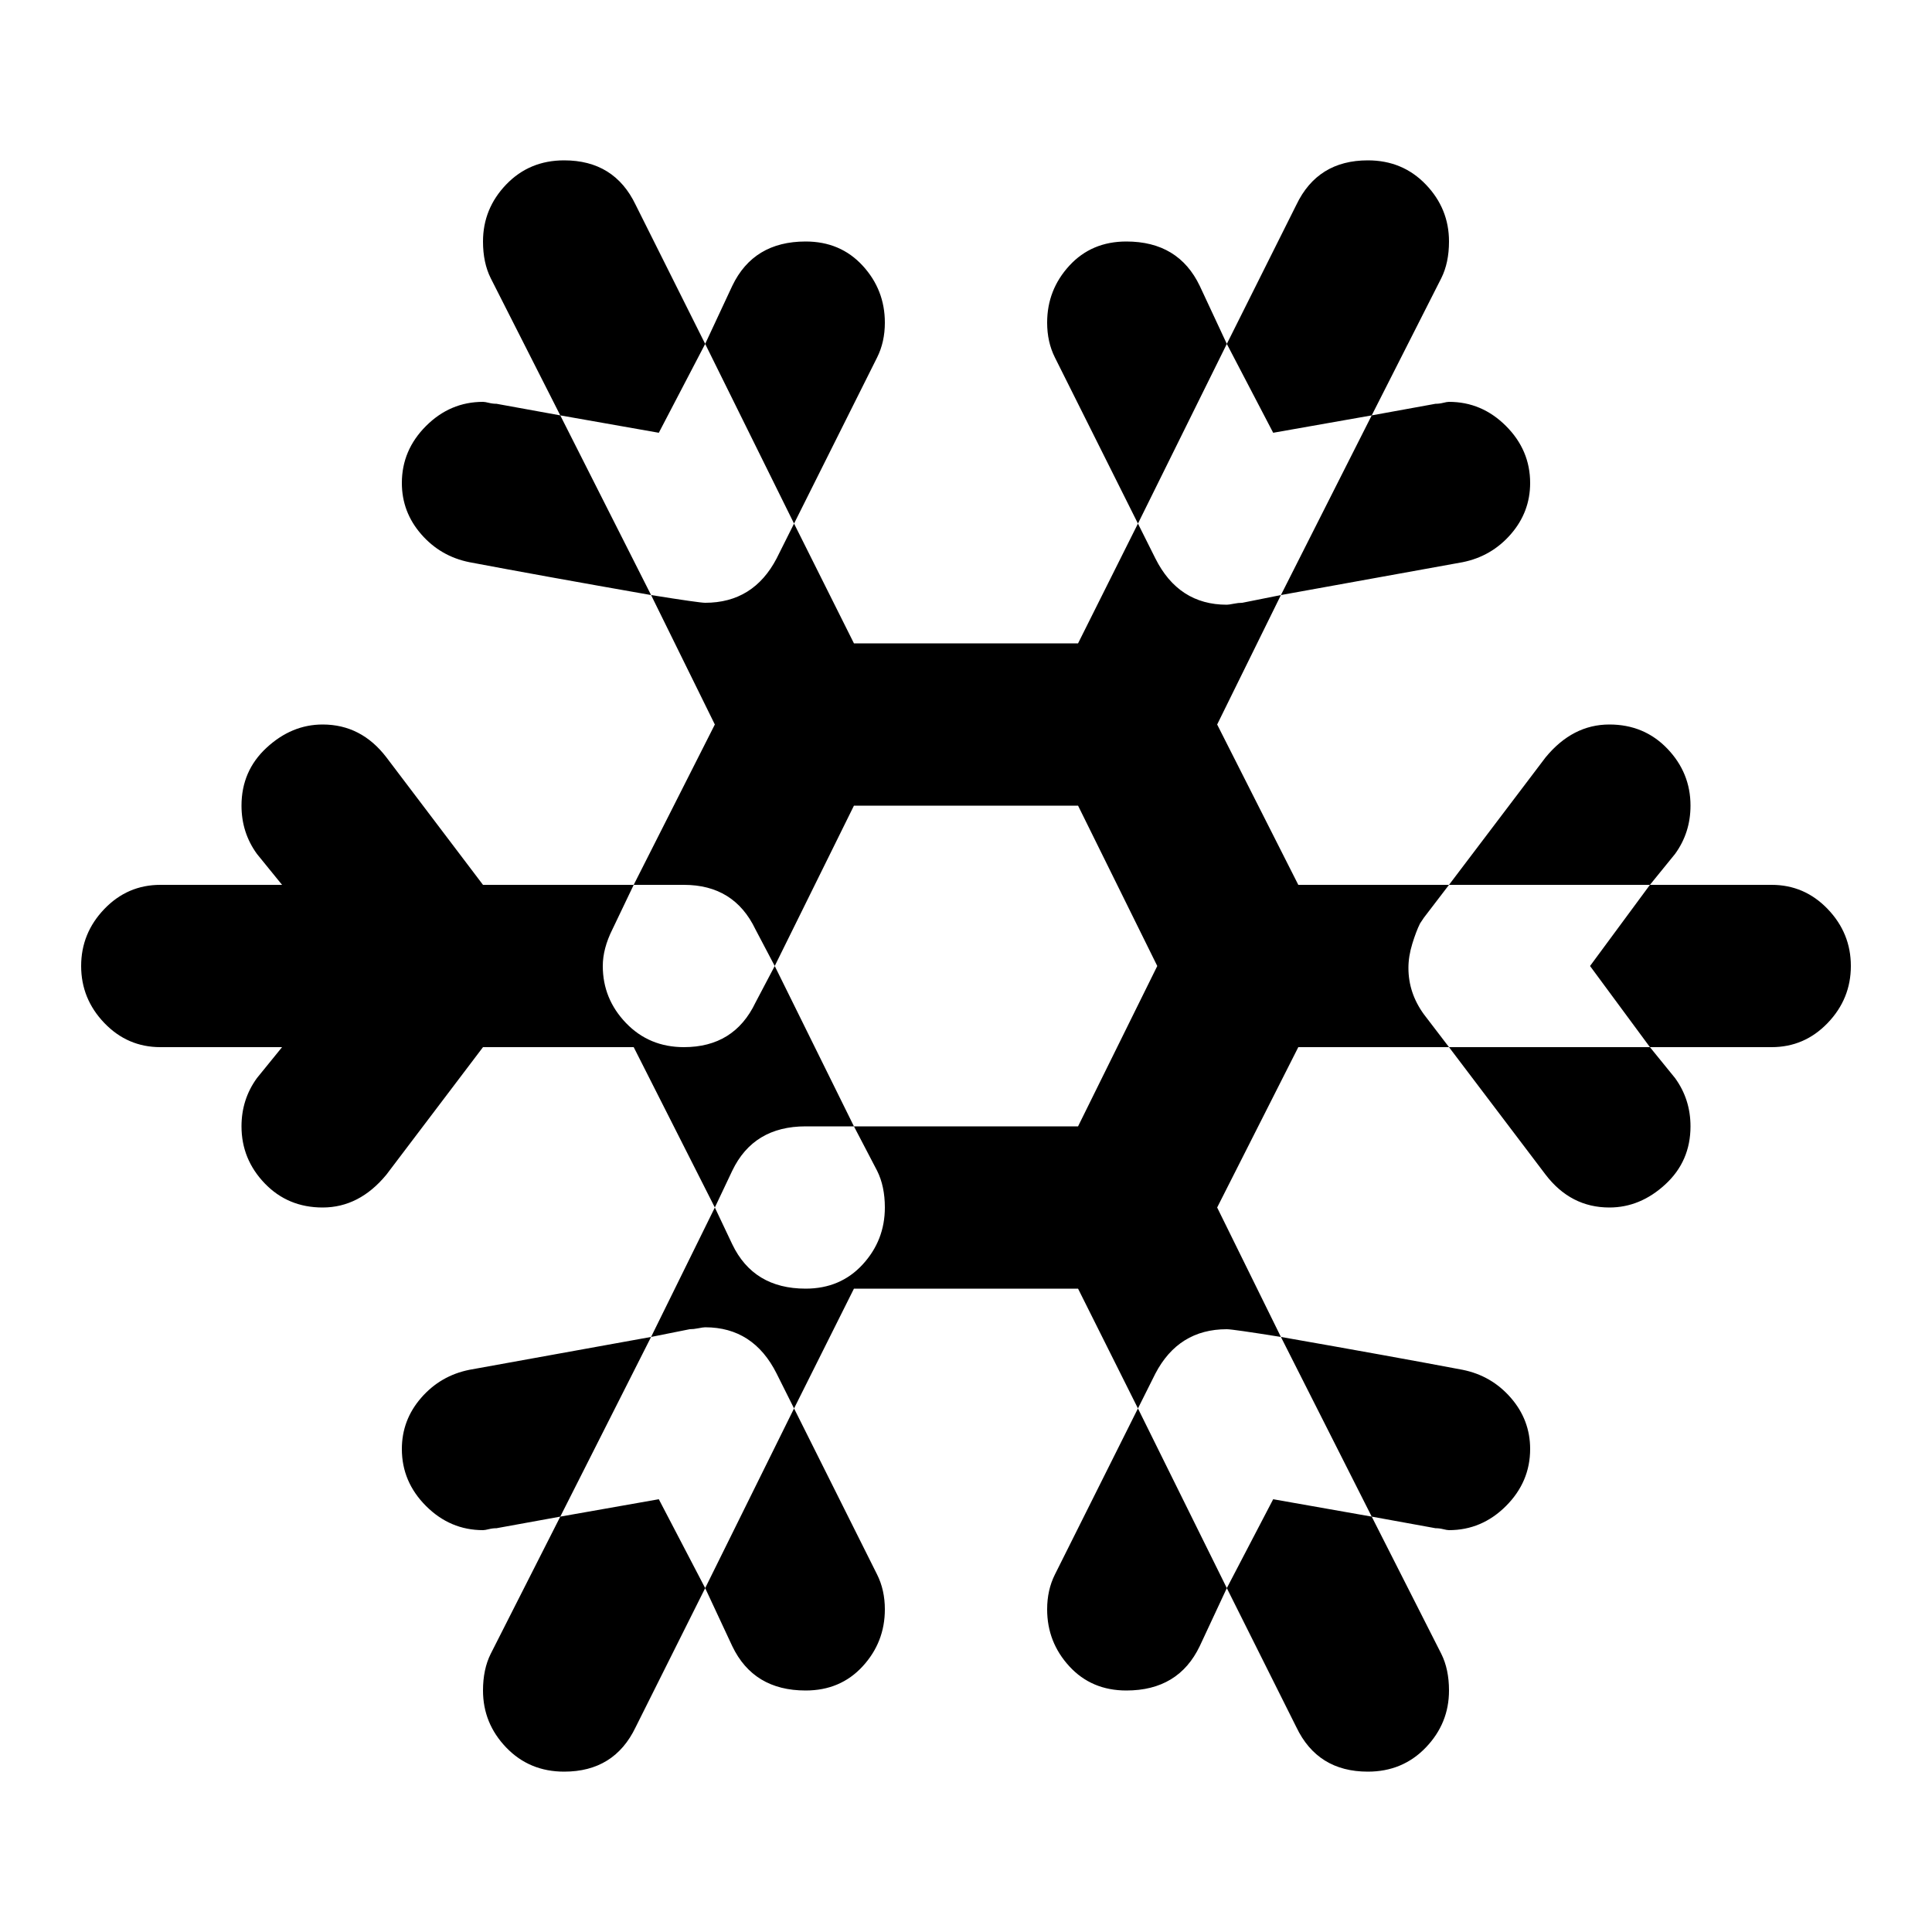
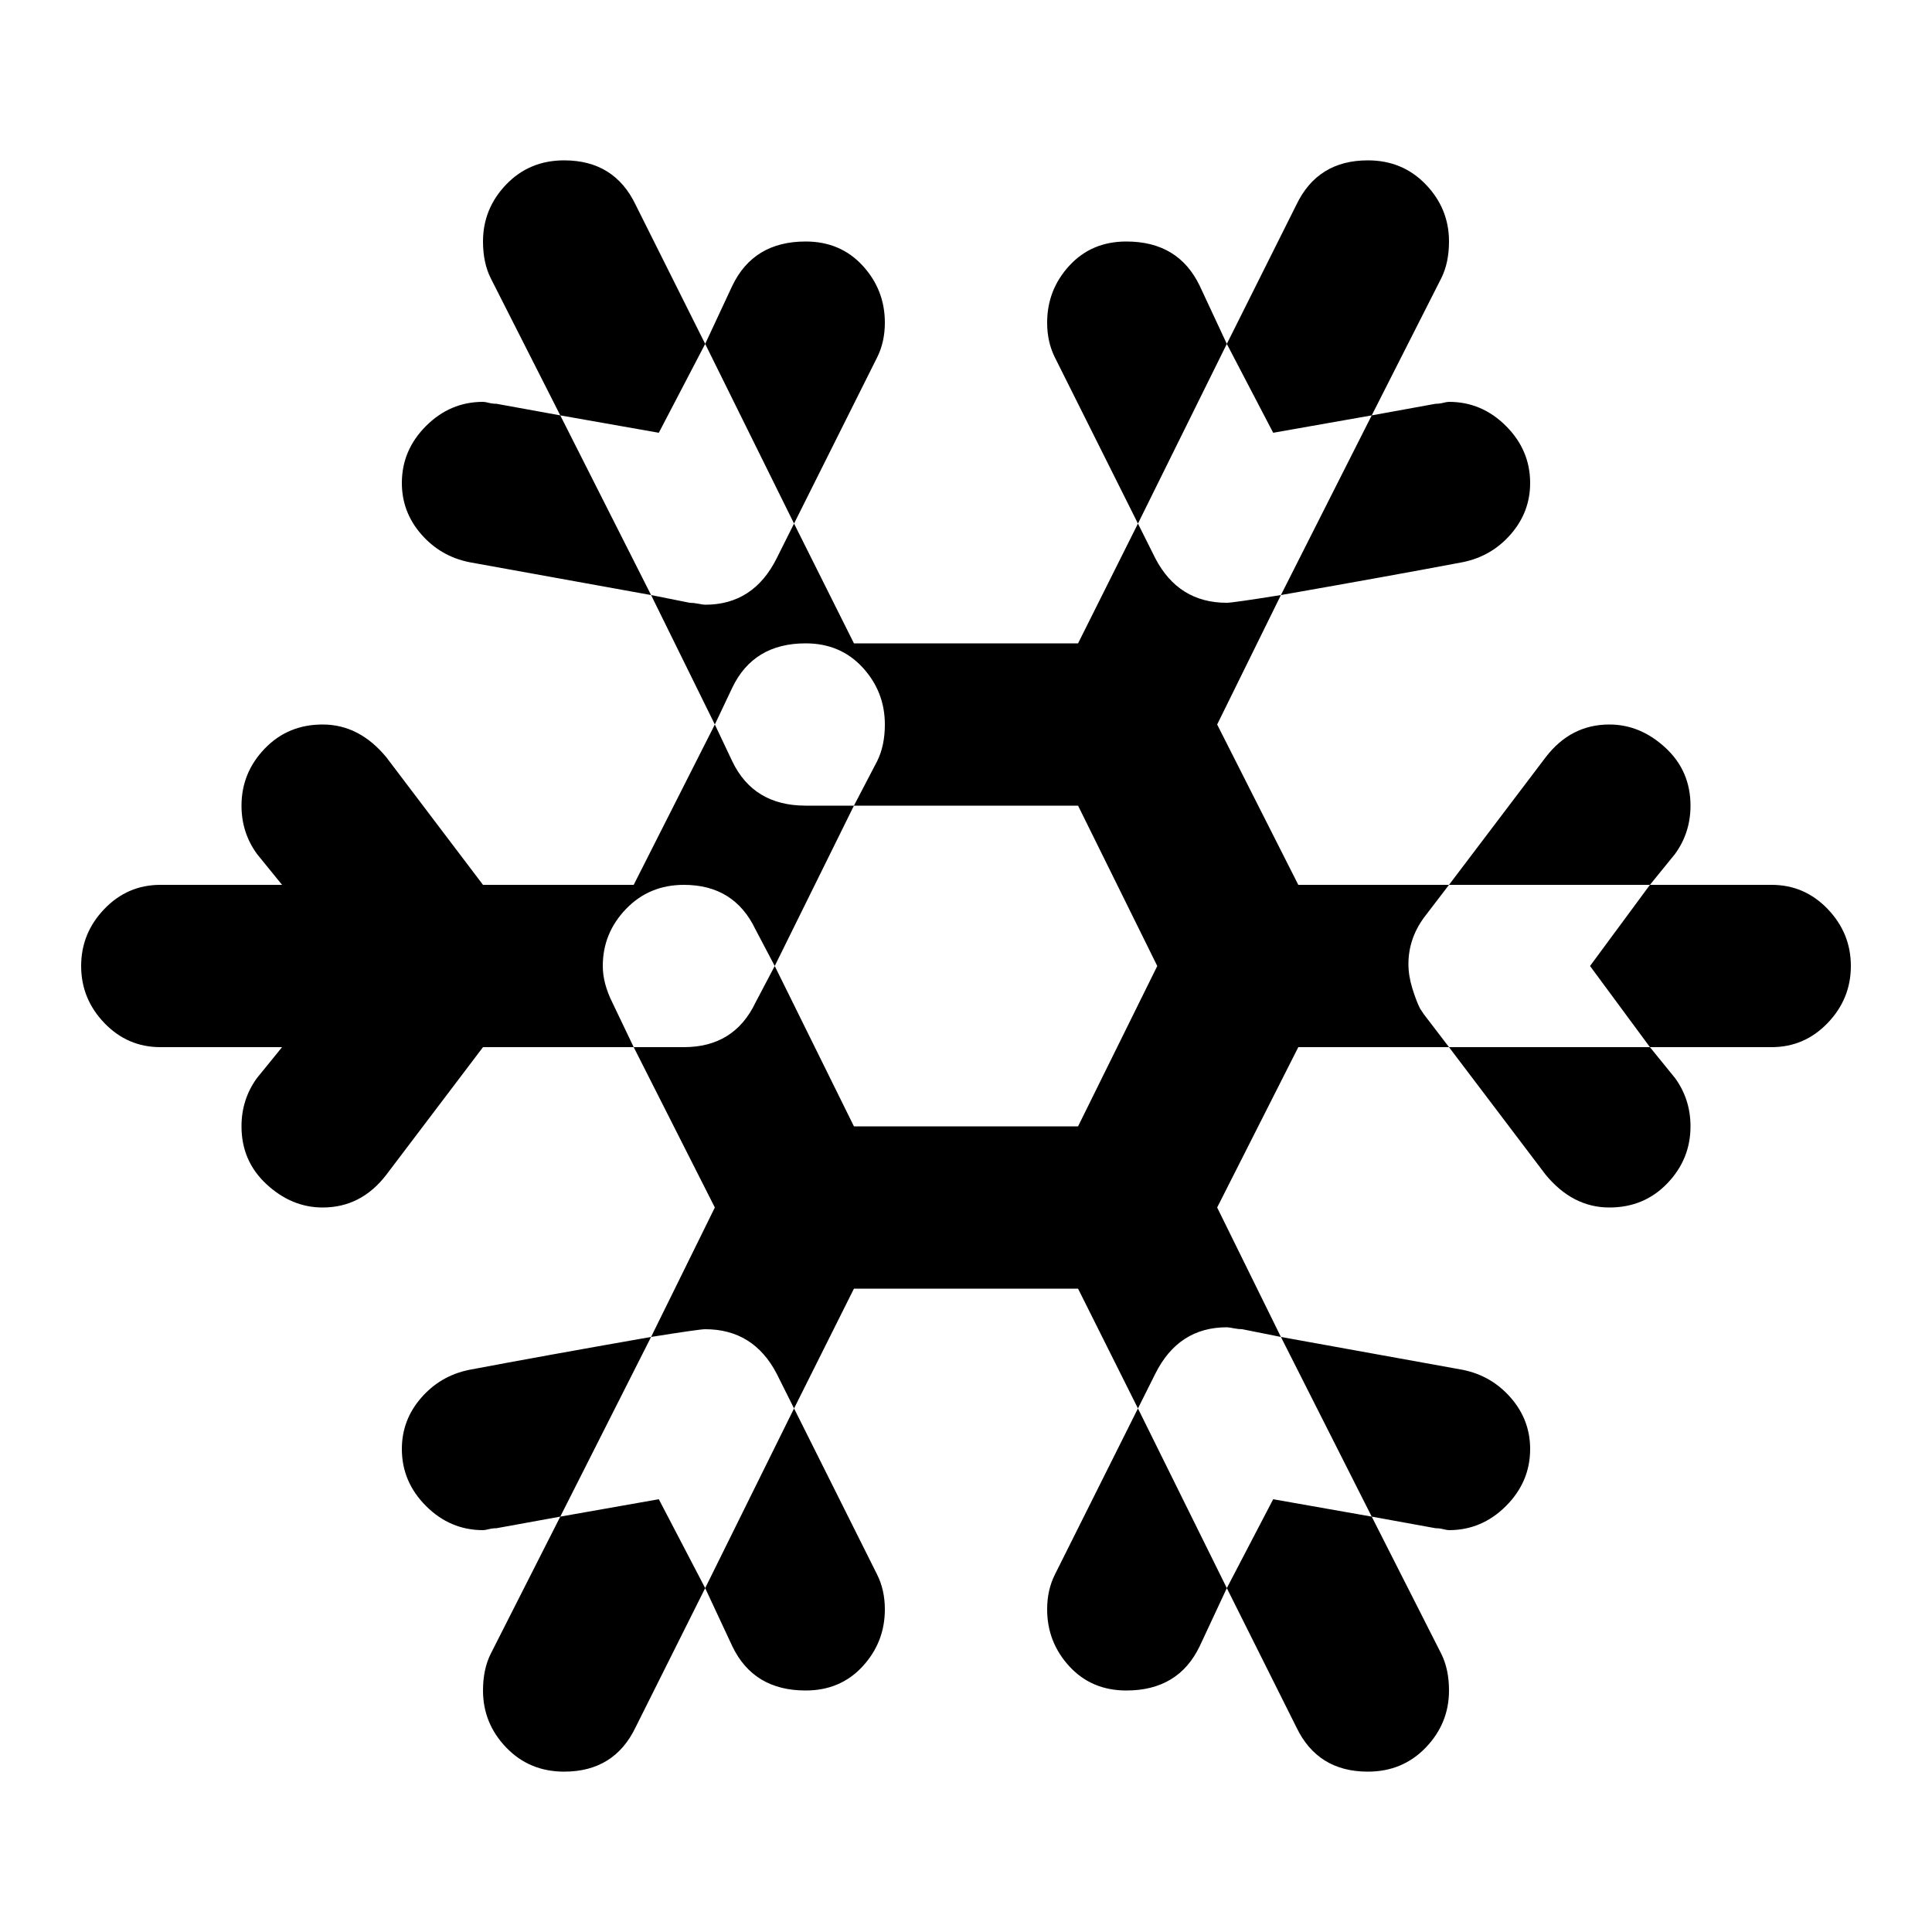
<svg xmlns="http://www.w3.org/2000/svg" viewBox="0 0 24 24" fill="currentColor">
-   <path d="M7.008 22.008Q7.632 22.008 7.896 21.456L8.76 19.728L8.184 18.624L6.96 18.84L6.096 20.544Q6 20.736 6 21Q6 21.408 6.288 21.708Q6.576 22.008 7.008 22.008ZM6.096 3.456 6.96 5.16 8.184 5.376 8.76 4.272 7.896 2.544Q7.632 1.992 7.008 1.992Q6.576 1.992 6.288 2.292Q6 2.592 6 3Q6 3.264 6.096 3.456ZM22.008 10.992H20.496L19.752 12L20.496 13.008H22.008Q22.416 13.008 22.704 12.708Q22.992 12.408 22.992 12Q22.992 11.592 22.704 11.292Q22.416 10.992 22.008 10.992ZM20.808 10.608Q21 10.344 21 10.008Q21 9.6 20.712 9.3Q20.424 9 19.992 9Q19.536 9 19.2 9.408L18 10.992H20.496ZM10.008 16.008Q9.36 16.008 9.096 15.456L8.88 15L8.088 16.608L8.568 16.512Q8.616 16.512 8.676 16.5Q8.736 16.488 8.76 16.488Q9.36 16.488 9.648 17.064L9.864 17.496L10.608 16.008H13.392L14.136 17.496L14.352 17.064Q14.64 16.512 15.24 16.512Q15.312 16.512 15.912 16.608L15.12 15L16.128 13.008H18L17.688 12.6Q17.496 12.336 17.496 12.024Q17.496 11.88 17.544 11.724Q17.592 11.568 17.64 11.472L17.688 11.4L18 10.992H16.128L15.12 9L15.912 7.392L15.432 7.488Q15.384 7.488 15.324 7.5Q15.264 7.512 15.24 7.512Q14.64 7.512 14.352 6.936L14.136 6.504L13.392 7.992H10.608L9.864 6.504L9.648 6.936Q9.36 7.488 8.76 7.488Q8.688 7.488 8.088 7.392L8.88 9L7.872 10.992H8.496Q9.12 10.992 9.384 11.544L9.624 12L10.608 10.008H13.392L14.376 12L13.392 13.992H10.608L10.896 14.544Q10.992 14.736 10.992 15Q10.992 15.408 10.716 15.708Q10.44 16.008 10.008 16.008ZM17.904 20.544 17.04 18.84 15.816 18.624 15.24 19.728 16.104 21.456Q16.368 22.008 16.992 22.008Q17.424 22.008 17.712 21.708Q18 21.408 18 21Q18 20.736 17.904 20.544ZM16.992 1.992Q16.368 1.992 16.104 2.544L15.24 4.272L15.816 5.376L17.04 5.16L17.904 3.456Q18 3.264 18 3Q18 2.592 17.712 2.292Q17.424 1.992 16.992 1.992ZM17.832 18.984Q17.88 18.984 17.928 18.996Q17.976 19.008 18 19.008Q18.408 19.008 18.708 18.708Q19.008 18.408 19.008 18Q19.008 17.64 18.768 17.364Q18.528 17.088 18.168 17.016Q17.28 16.848 15.912 16.608L17.04 18.84ZM6.168 5.016Q6.12 5.016 6.072 5.004Q6.024 4.992 6 4.992Q5.592 4.992 5.292 5.292Q4.992 5.592 4.992 6Q4.992 6.36 5.232 6.636Q5.472 6.912 5.832 6.984Q6.72 7.152 8.088 7.392L6.96 5.16ZM20.496 13.008H18L19.2 14.592Q19.512 15 19.992 15Q20.376 15 20.688 14.712Q21 14.424 21 13.992Q21 13.656 20.808 13.392ZM8.88 15 9.096 14.544Q9.36 13.992 10.008 13.992H10.608L9.624 12L9.384 12.456Q9.12 13.008 8.496 13.008Q8.064 13.008 7.776 12.708Q7.488 12.408 7.488 12Q7.488 11.784 7.608 11.544L7.872 10.992H6L4.8 9.408Q4.488 9 4.008 9Q3.624 9 3.312 9.288Q3 9.576 3 10.008Q3 10.344 3.192 10.608L3.504 10.992H1.992Q1.584 10.992 1.296 11.292Q1.008 11.592 1.008 12Q1.008 12.408 1.296 12.708Q1.584 13.008 1.992 13.008H3.504L3.192 13.392Q3 13.656 3 13.992Q3 14.4 3.288 14.7Q3.576 15 4.008 15Q4.464 15 4.8 14.592L6 13.008H7.872ZM15.24 19.728 14.136 17.496 13.104 19.56Q13.008 19.752 13.008 19.992Q13.008 20.4 13.284 20.7Q13.56 21 13.992 21Q14.64 21 14.904 20.448ZM14.136 6.504 15.24 4.272 14.904 3.552Q14.64 3 13.992 3Q13.56 3 13.284 3.3Q13.008 3.6 13.008 4.008Q13.008 4.248 13.104 4.44ZM17.04 5.16 15.912 7.392 18.168 6.984Q18.528 6.912 18.768 6.636Q19.008 6.36 19.008 6Q19.008 5.592 18.708 5.292Q18.408 4.992 18 4.992Q17.976 4.992 17.928 5.004Q17.88 5.016 17.832 5.016ZM9.864 17.496 8.76 19.728 9.096 20.448Q9.36 21 10.008 21Q10.44 21 10.716 20.7Q10.992 20.4 10.992 19.992Q10.992 19.752 10.896 19.56ZM6.96 18.84 8.088 16.608 5.832 17.016Q5.472 17.088 5.232 17.364Q4.992 17.64 4.992 18Q4.992 18.408 5.292 18.708Q5.592 19.008 6 19.008Q6.024 19.008 6.072 18.996Q6.12 18.984 6.168 18.984ZM8.76 4.272 9.864 6.504 10.896 4.44Q10.992 4.248 10.992 4.008Q10.992 3.6 10.716 3.3Q10.44 3 10.008 3Q9.36 3 9.096 3.552Z" />
+   <g transform="translate(0,24) scale(1,-1)">
+     <path d="M7.008 22.008Q7.632 22.008 7.896 21.456L8.76 19.728L8.184 18.624L6.96 18.84L6.096 20.544Q6 20.736 6 21Q6 21.408 6.288 21.708Q6.576 22.008 7.008 22.008ZM6.096 3.456 6.96 5.16 8.184 5.376 8.76 4.272 7.896 2.544Q7.632 1.992 7.008 1.992Q6.576 1.992 6.288 2.292Q6 2.592 6 3Q6 3.264 6.096 3.456ZM22.008 10.992H20.496L19.752 12L20.496 13.008H22.008Q22.416 13.008 22.704 12.708Q22.992 12.408 22.992 12Q22.992 11.592 22.704 11.292Q22.416 10.992 22.008 10.992ZM20.808 10.608Q21 10.344 21 10.008Q21 9.6 20.712 9.3Q20.424 9 19.992 9Q19.536 9 19.2 9.408L18 10.992H20.496ZM10.008 16.008Q9.36 16.008 9.096 15.456L8.88 15L8.088 16.608L8.568 16.512Q8.616 16.512 8.676 16.5Q8.736 16.488 8.76 16.488Q9.36 16.488 9.648 17.064L9.864 17.496L10.608 16.008H13.392L14.136 17.496L14.352 17.064Q14.64 16.512 15.24 16.512Q15.312 16.512 15.912 16.608L15.12 15L16.128 13.008H18L17.688 12.6Q17.496 12.336 17.496 12.024Q17.496 11.88 17.544 11.724Q17.592 11.568 17.64 11.472L17.688 11.4L18 10.992H16.128L15.12 9L15.912 7.392L15.432 7.488Q15.384 7.488 15.324 7.5Q15.264 7.512 15.24 7.512Q14.64 7.512 14.352 6.936L14.136 6.504L13.392 7.992H10.608L9.864 6.504L9.648 6.936Q9.36 7.488 8.76 7.488Q8.688 7.488 8.088 7.392L8.88 9L7.872 10.992H8.496Q9.12 10.992 9.384 11.544L9.624 12L10.608 10.008H13.392L14.376 12L13.392 13.992H10.608L10.896 14.544Q10.992 14.736 10.992 15Q10.992 15.408 10.716 15.708Q10.44 16.008 10.008 16.008ZM17.904 20.544 17.04 18.84 15.816 18.624 15.24 19.728 16.104 21.456Q16.368 22.008 16.992 22.008Q17.424 22.008 17.712 21.708Q18 21.408 18 21Q18 20.736 17.904 20.544ZM16.992 1.992Q16.368 1.992 16.104 2.544L15.24 4.272L15.816 5.376L17.04 5.16L17.904 3.456Q18 3.264 18 3Q18 2.592 17.712 2.292Q17.424 1.992 16.992 1.992ZM17.832 18.984Q17.88 18.984 17.928 18.996Q17.976 19.008 18 19.008Q18.408 19.008 18.708 18.708Q19.008 18.408 19.008 18Q19.008 17.64 18.768 17.364Q18.528 17.088 18.168 17.016Q17.28 16.848 15.912 16.608L17.04 18.84ZM6.168 5.016Q6.12 5.016 6.072 5.004Q6.024 4.992 6 4.992Q5.592 4.992 5.292 5.292Q4.992 5.592 4.992 6Q4.992 6.36 5.232 6.636Q5.472 6.912 5.832 6.984Q6.72 7.152 8.088 7.392L6.96 5.16ZM20.496 13.008H18L19.2 14.592Q19.512 15 19.992 15Q20.376 15 20.688 14.712Q21 14.424 21 13.992Q21 13.656 20.808 13.392ZM8.88 15 9.096 14.544Q9.36 13.992 10.008 13.992H10.608L9.624 12L9.384 12.456Q9.12 13.008 8.496 13.008Q8.064 13.008 7.776 12.708Q7.488 12.408 7.488 12Q7.488 11.784 7.608 11.544L7.872 10.992H6L4.8 9.408Q4.488 9 4.008 9Q3.624 9 3.312 9.288Q3 9.576 3 10.008Q3 10.344 3.192 10.608L3.504 10.992H1.992Q1.584 10.992 1.296 11.292Q1.008 11.592 1.008 12Q1.008 12.408 1.296 12.708Q1.584 13.008 1.992 13.008H3.504L3.192 13.392Q3 13.656 3 13.992Q3 14.4 3.288 14.7Q3.576 15 4.008 15Q4.464 15 4.8 14.592L6 13.008H7.872ZM15.24 19.728 14.136 17.496 13.104 19.56Q13.008 19.752 13.008 19.992Q13.008 20.4 13.284 20.7Q13.56 21 13.992 21Q14.64 21 14.904 20.448ZM14.136 6.504 15.24 4.272 14.904 3.552Q14.64 3 13.992 3Q13.56 3 13.284 3.3Q13.008 3.6 13.008 4.008Q13.008 4.248 13.104 4.44ZM17.04 5.16 15.912 7.392 18.168 6.984Q18.528 6.912 18.768 6.636Q19.008 6.36 19.008 6Q19.008 5.592 18.708 5.292Q18.408 4.992 18 4.992Q17.976 4.992 17.928 5.004Q17.88 5.016 17.832 5.016ZM9.864 17.496 8.76 19.728 9.096 20.448Q9.36 21 10.008 21Q10.44 21 10.716 20.7Q10.992 20.4 10.992 19.992Q10.992 19.752 10.896 19.56ZM6.96 18.84 8.088 16.608 5.832 17.016Q5.472 17.088 5.232 17.364Q4.992 17.64 4.992 18Q4.992 18.408 5.292 18.708Q5.592 19.008 6 19.008Q6.024 19.008 6.072 18.996Q6.12 18.984 6.168 18.984ZM8.76 4.272 9.864 6.504 10.896 4.44Q10.992 4.248 10.992 4.008Q10.992 3.6 10.716 3.3Q10.44 3 10.008 3Q9.36 3 9.096 3.552Z" />
+   </g>
</svg>
